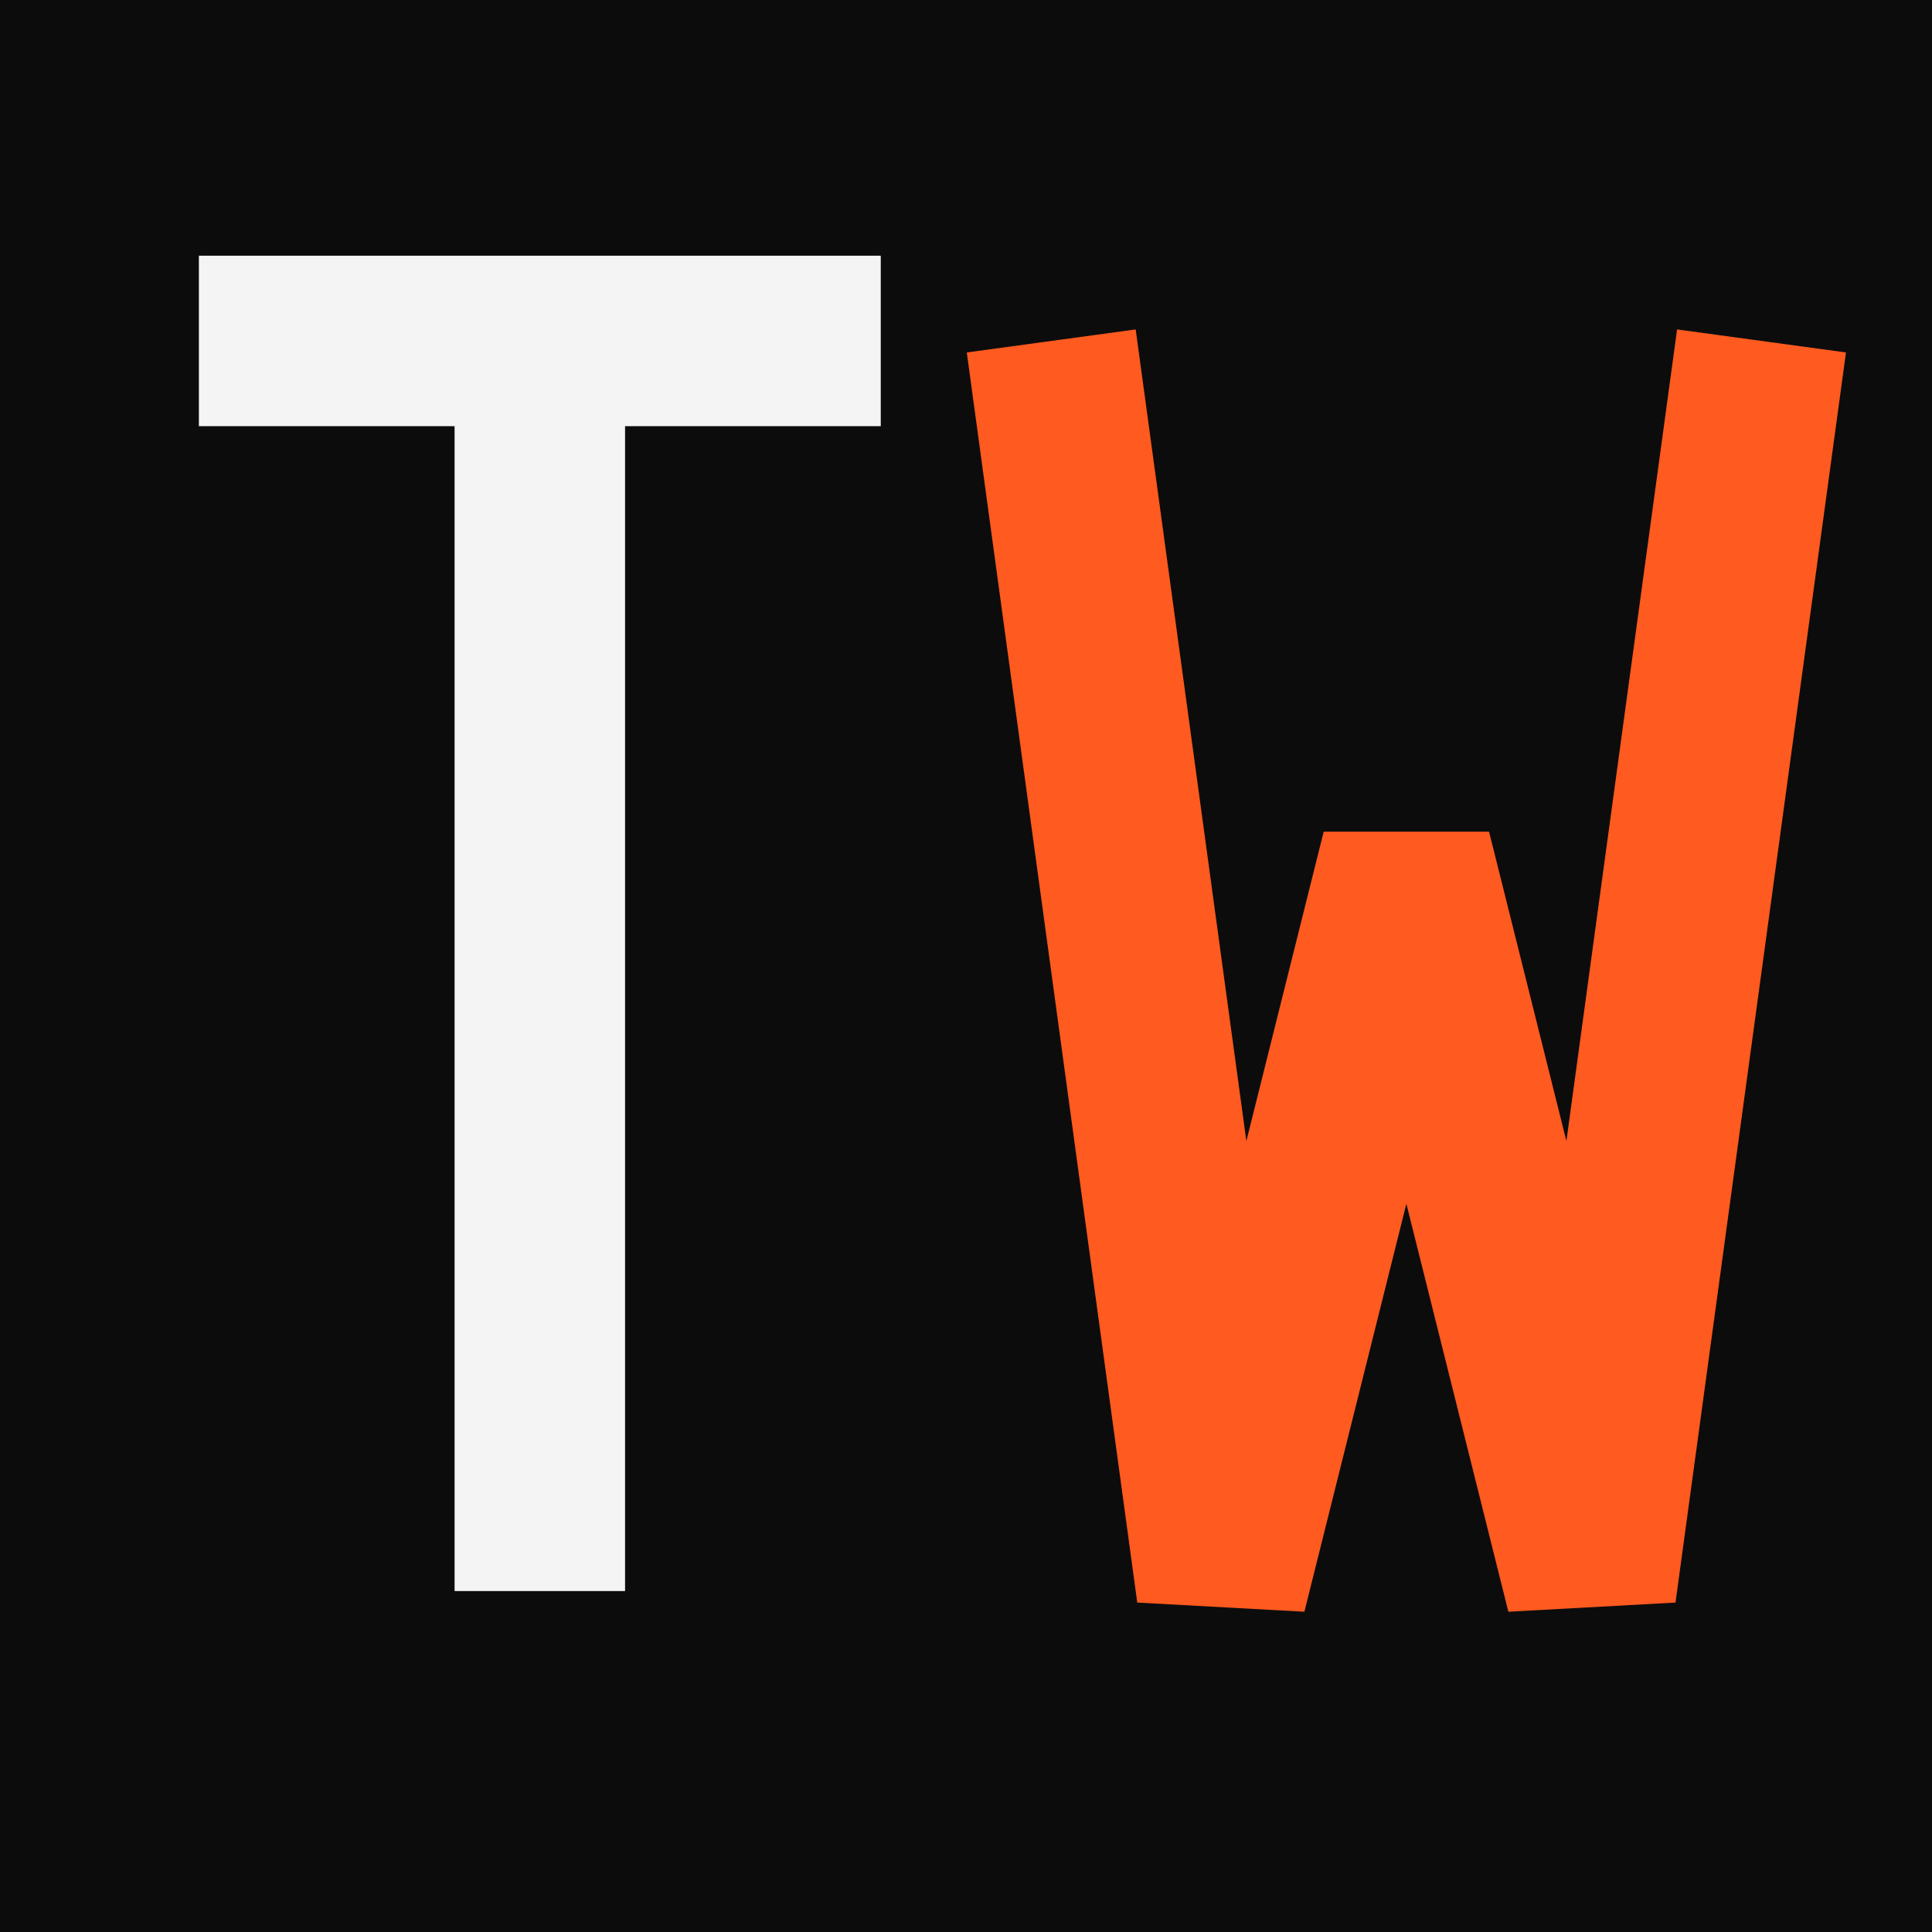
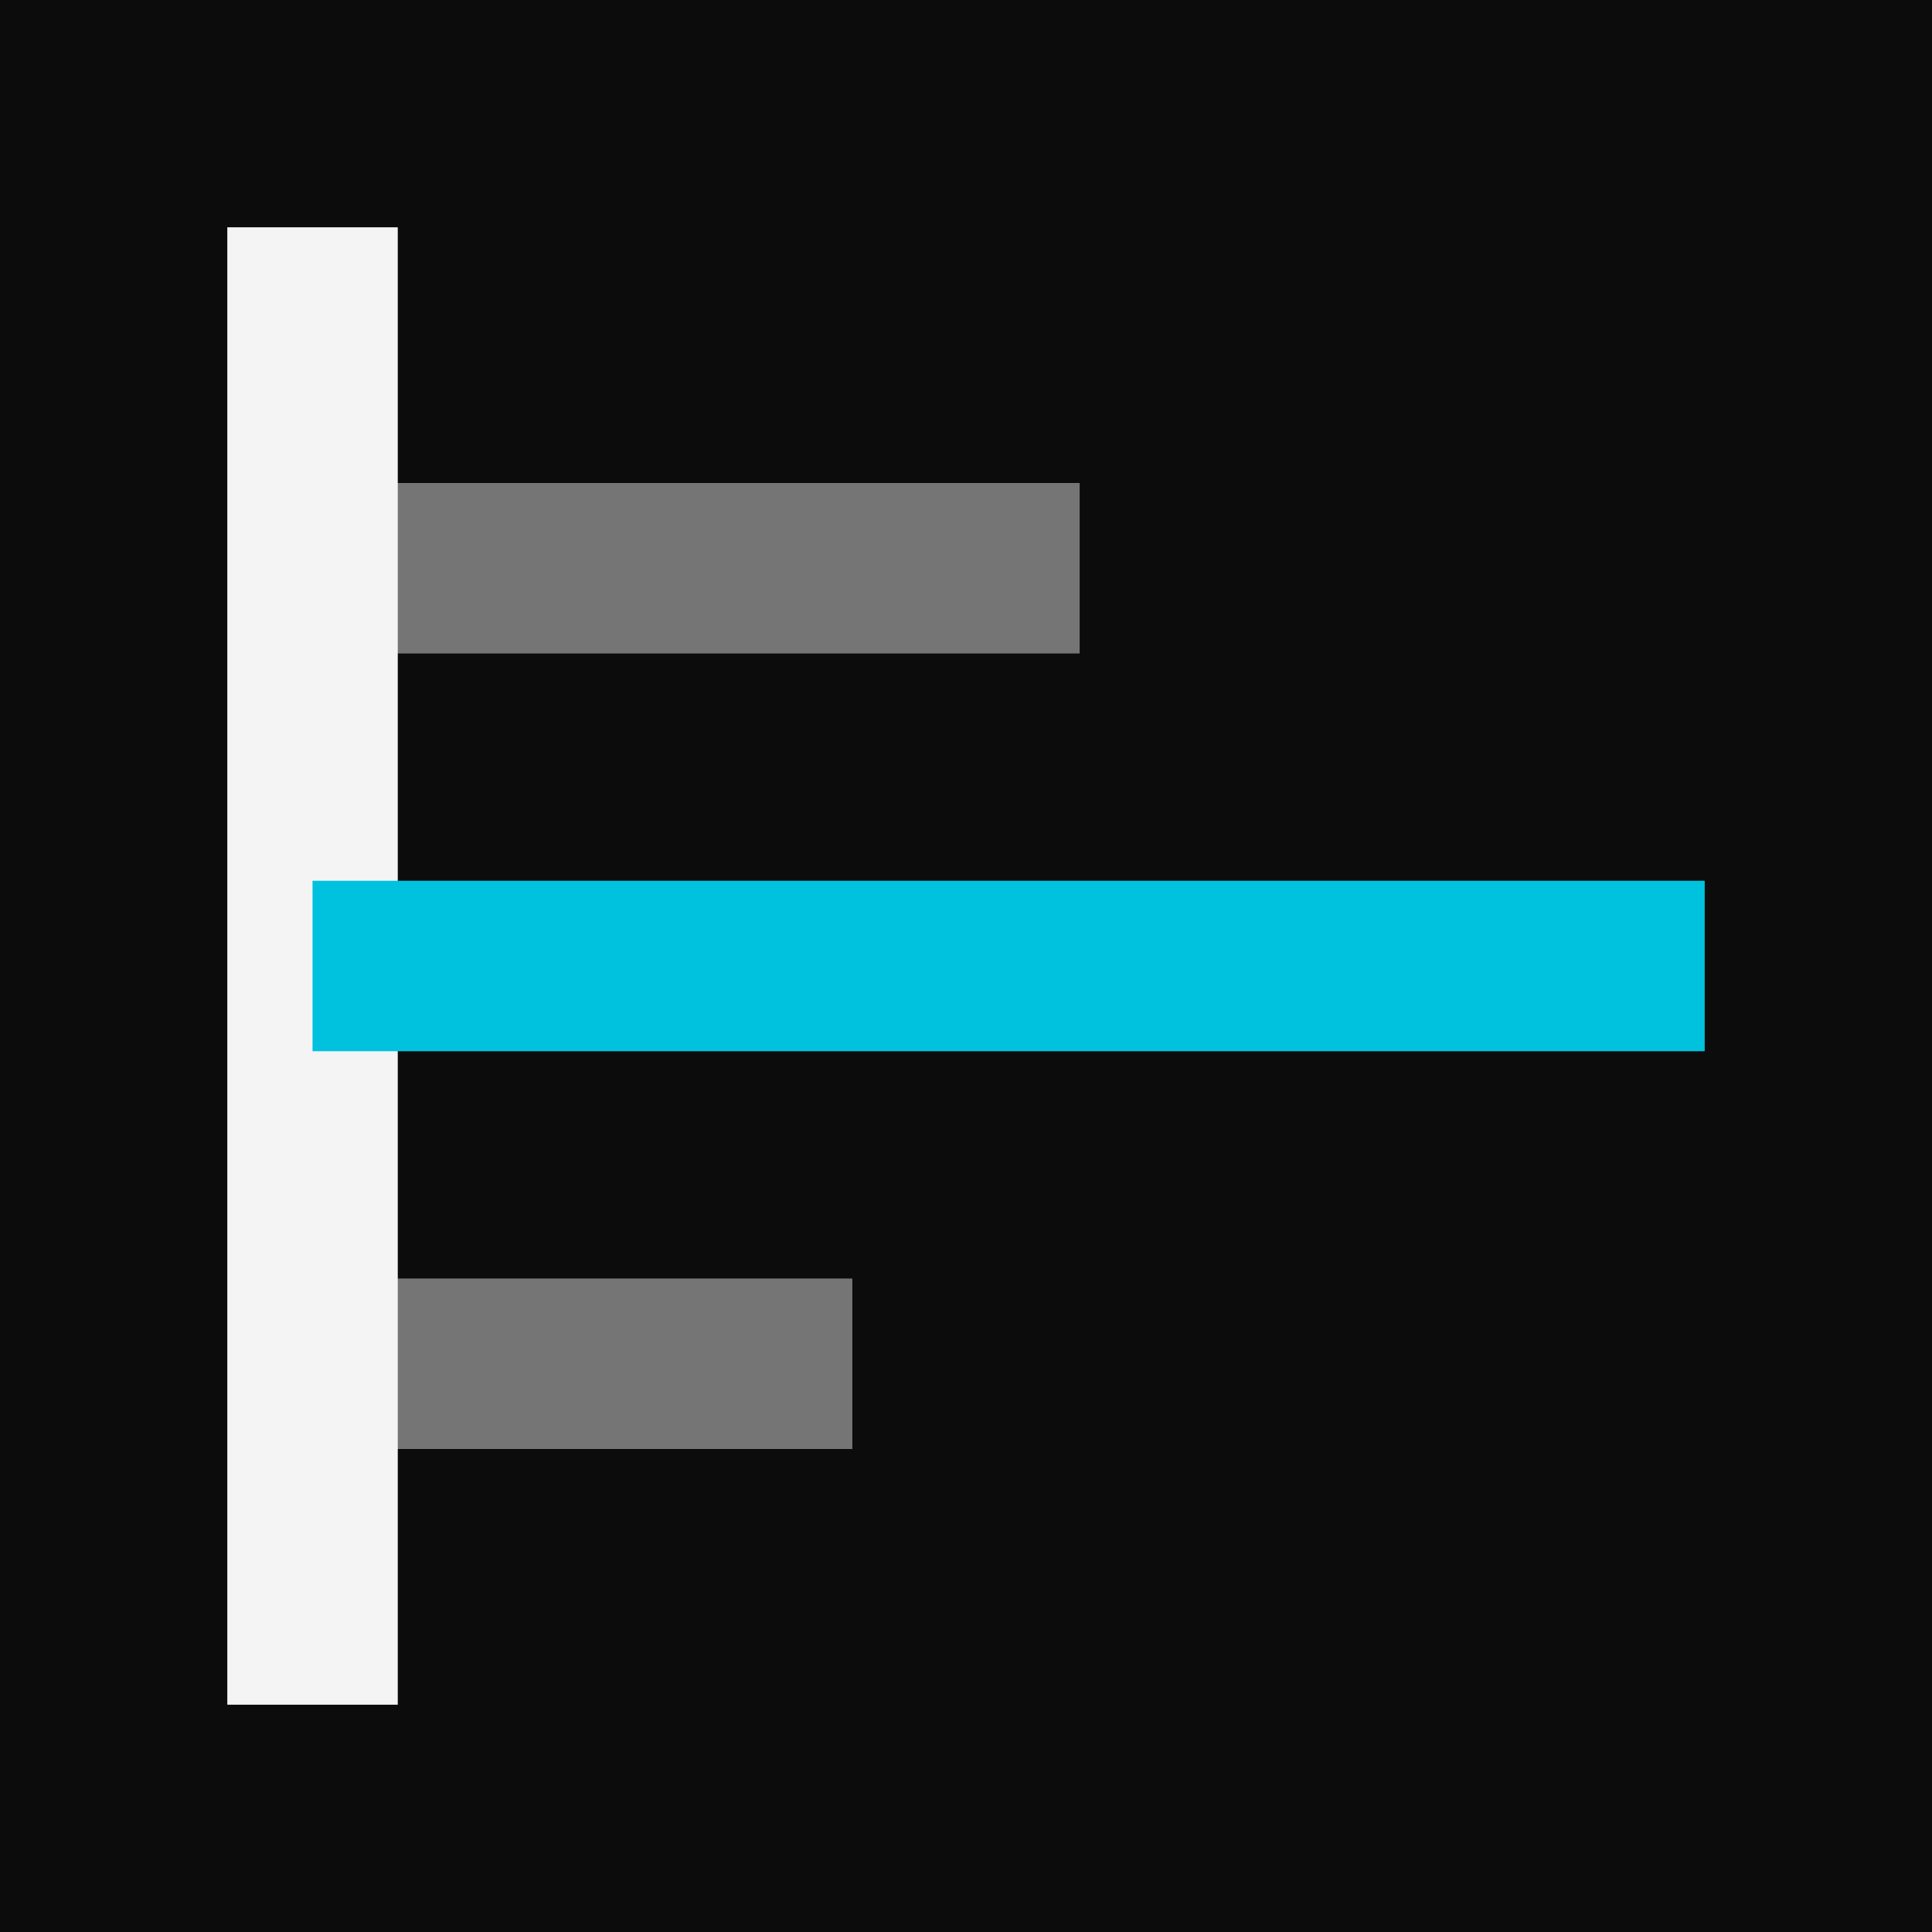
<svg xmlns="http://www.w3.org/2000/svg" viewBox="0 0 34 34" width="34" height="34">
  <rect width="34" height="34" fill="#0c0c0d" />
-   <path d="M3.5 6 H15.5 M9.5 6 V28" stroke="#f4f4f5" stroke-width="3" fill="none" />
-   <path d="M18.5 6 L21.5 28 L24.75 15 L28 28 L31 6" stroke="#ff5a1f" stroke-width="3" fill="none" stroke-linejoin="miter" />
+   <path d="M5.5 4 V30" stroke="#f4f4f5" stroke-width="3" fill="none" />
+   <path d="M5.5 10 H19" stroke="#f4f4f5" stroke-width="3" fill="none" opacity="0.45" />
+   <path d="M5.5 17 H30" stroke="#00c2de" stroke-width="3" fill="none" />
+   <path d="M5.5 24 H15" stroke="#f4f4f5" stroke-width="3" fill="none" opacity="0.45" />
</svg>
